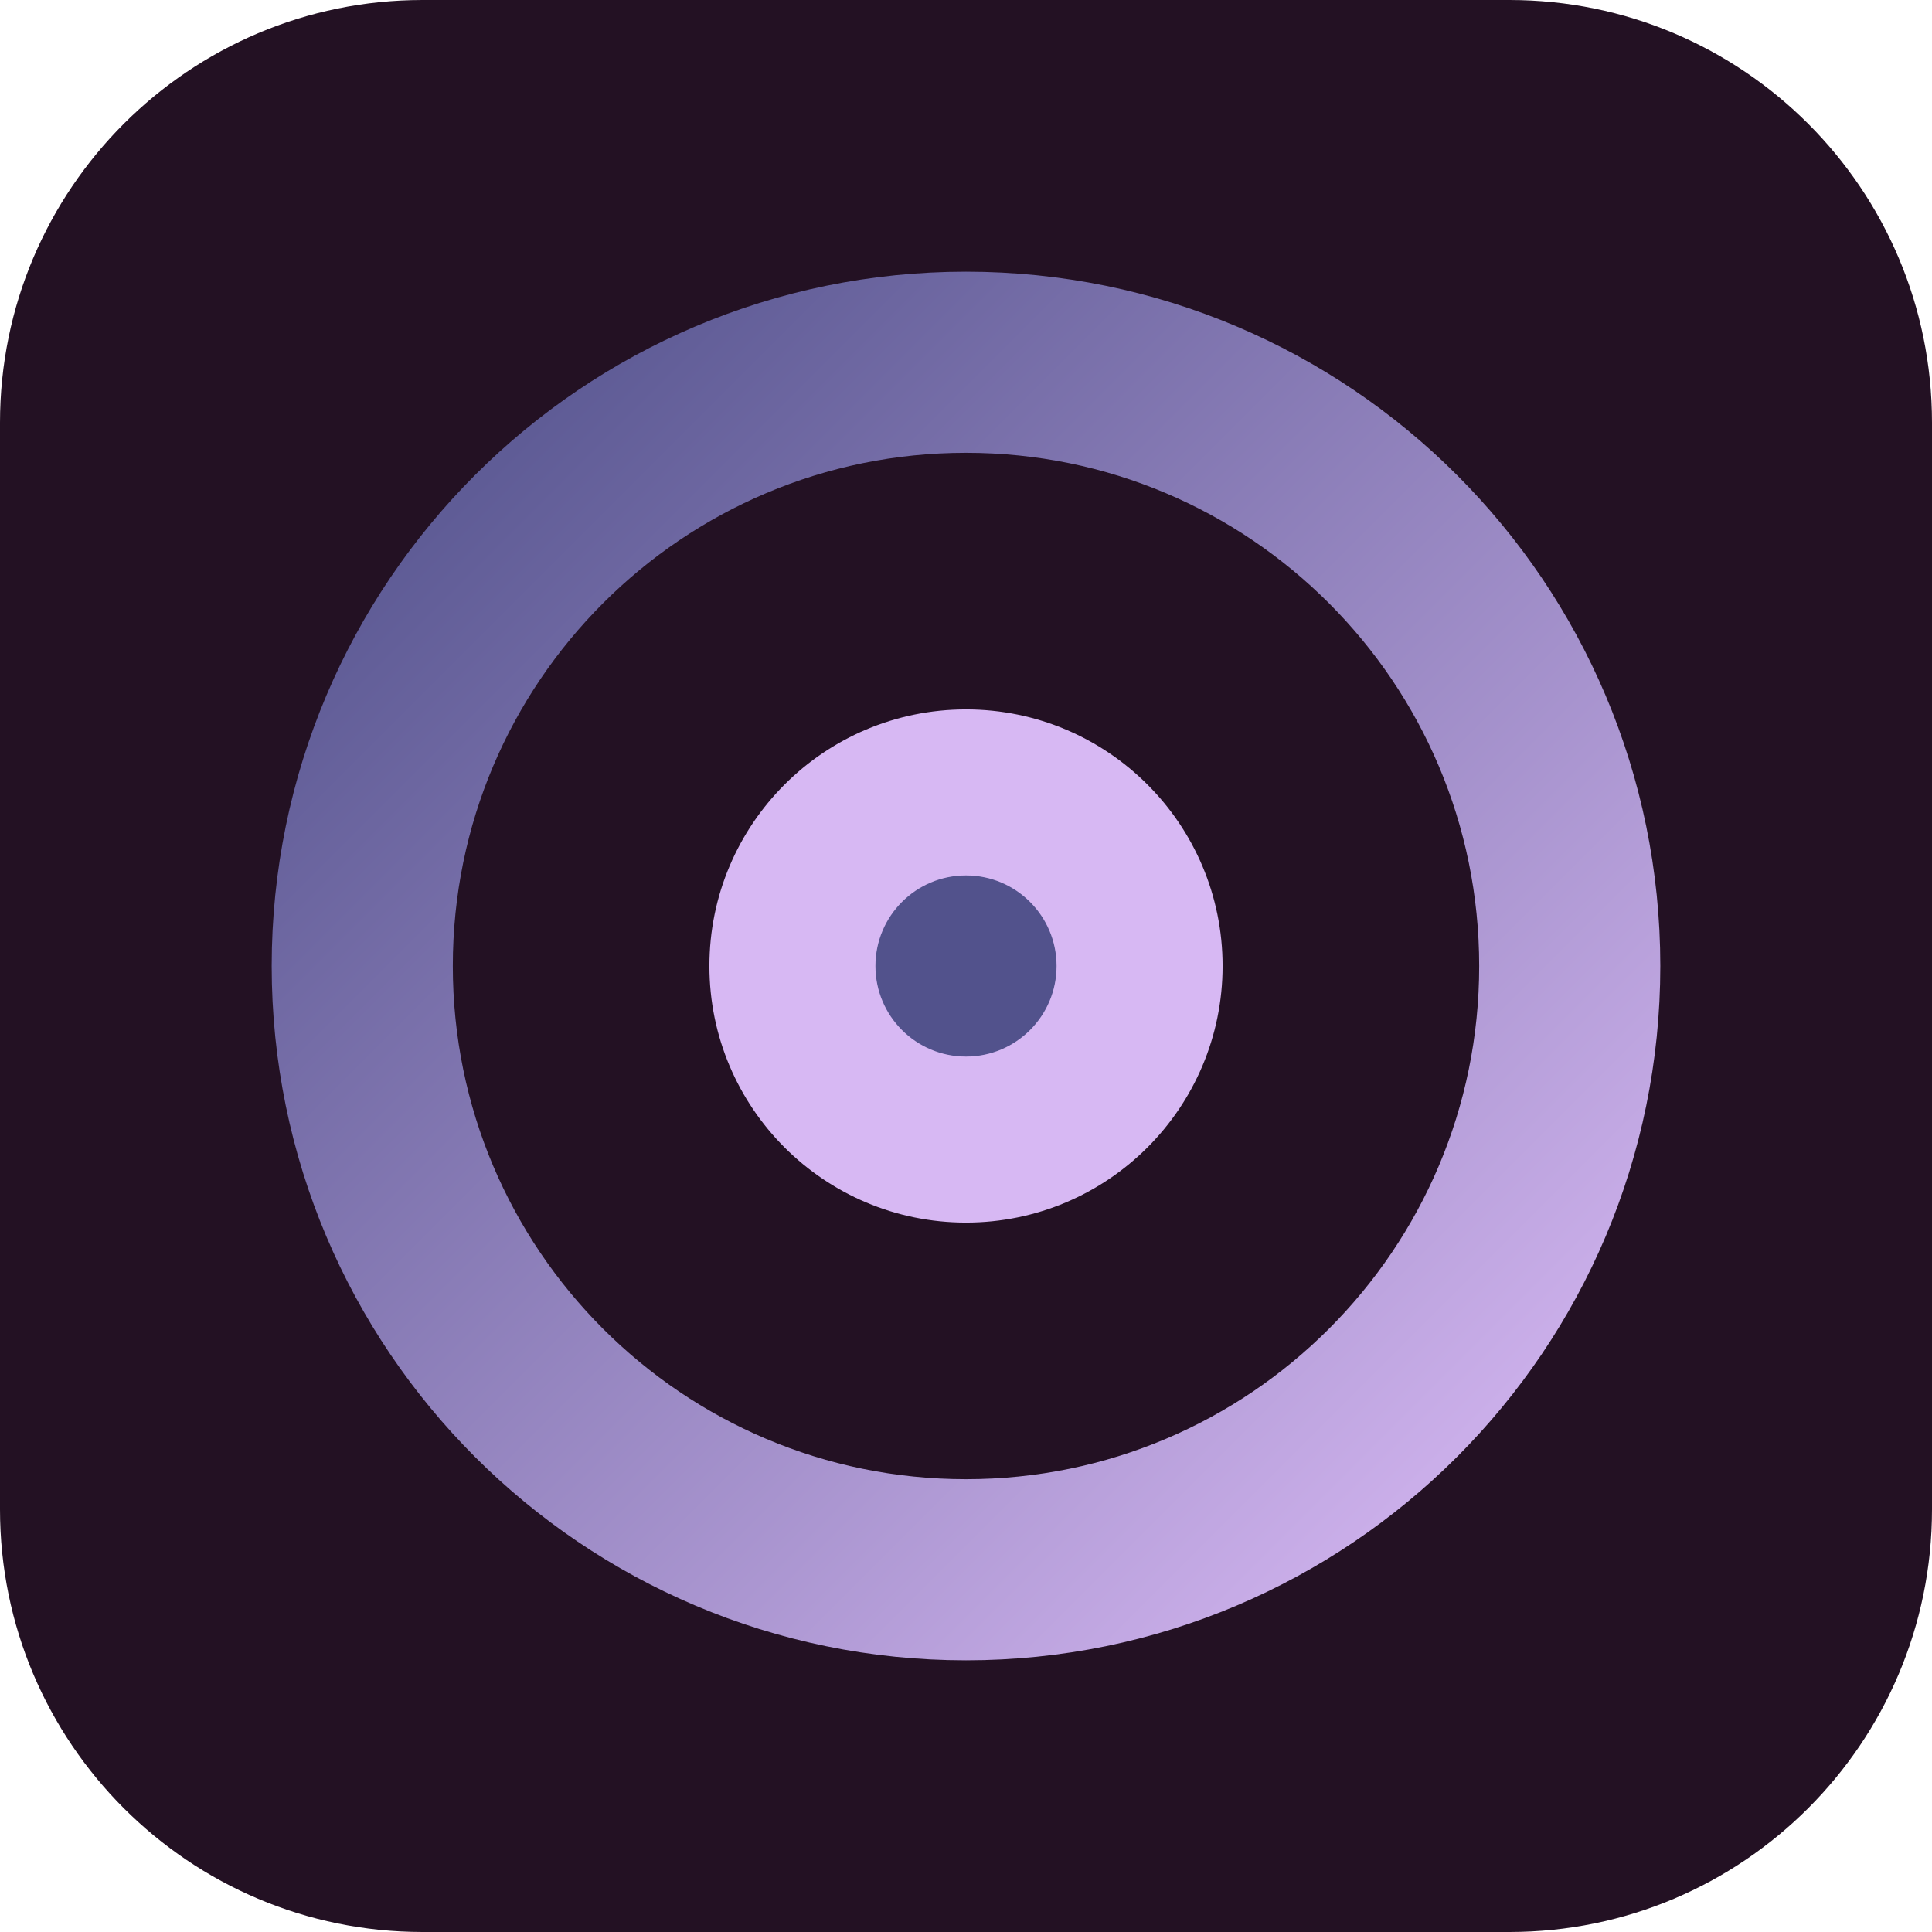
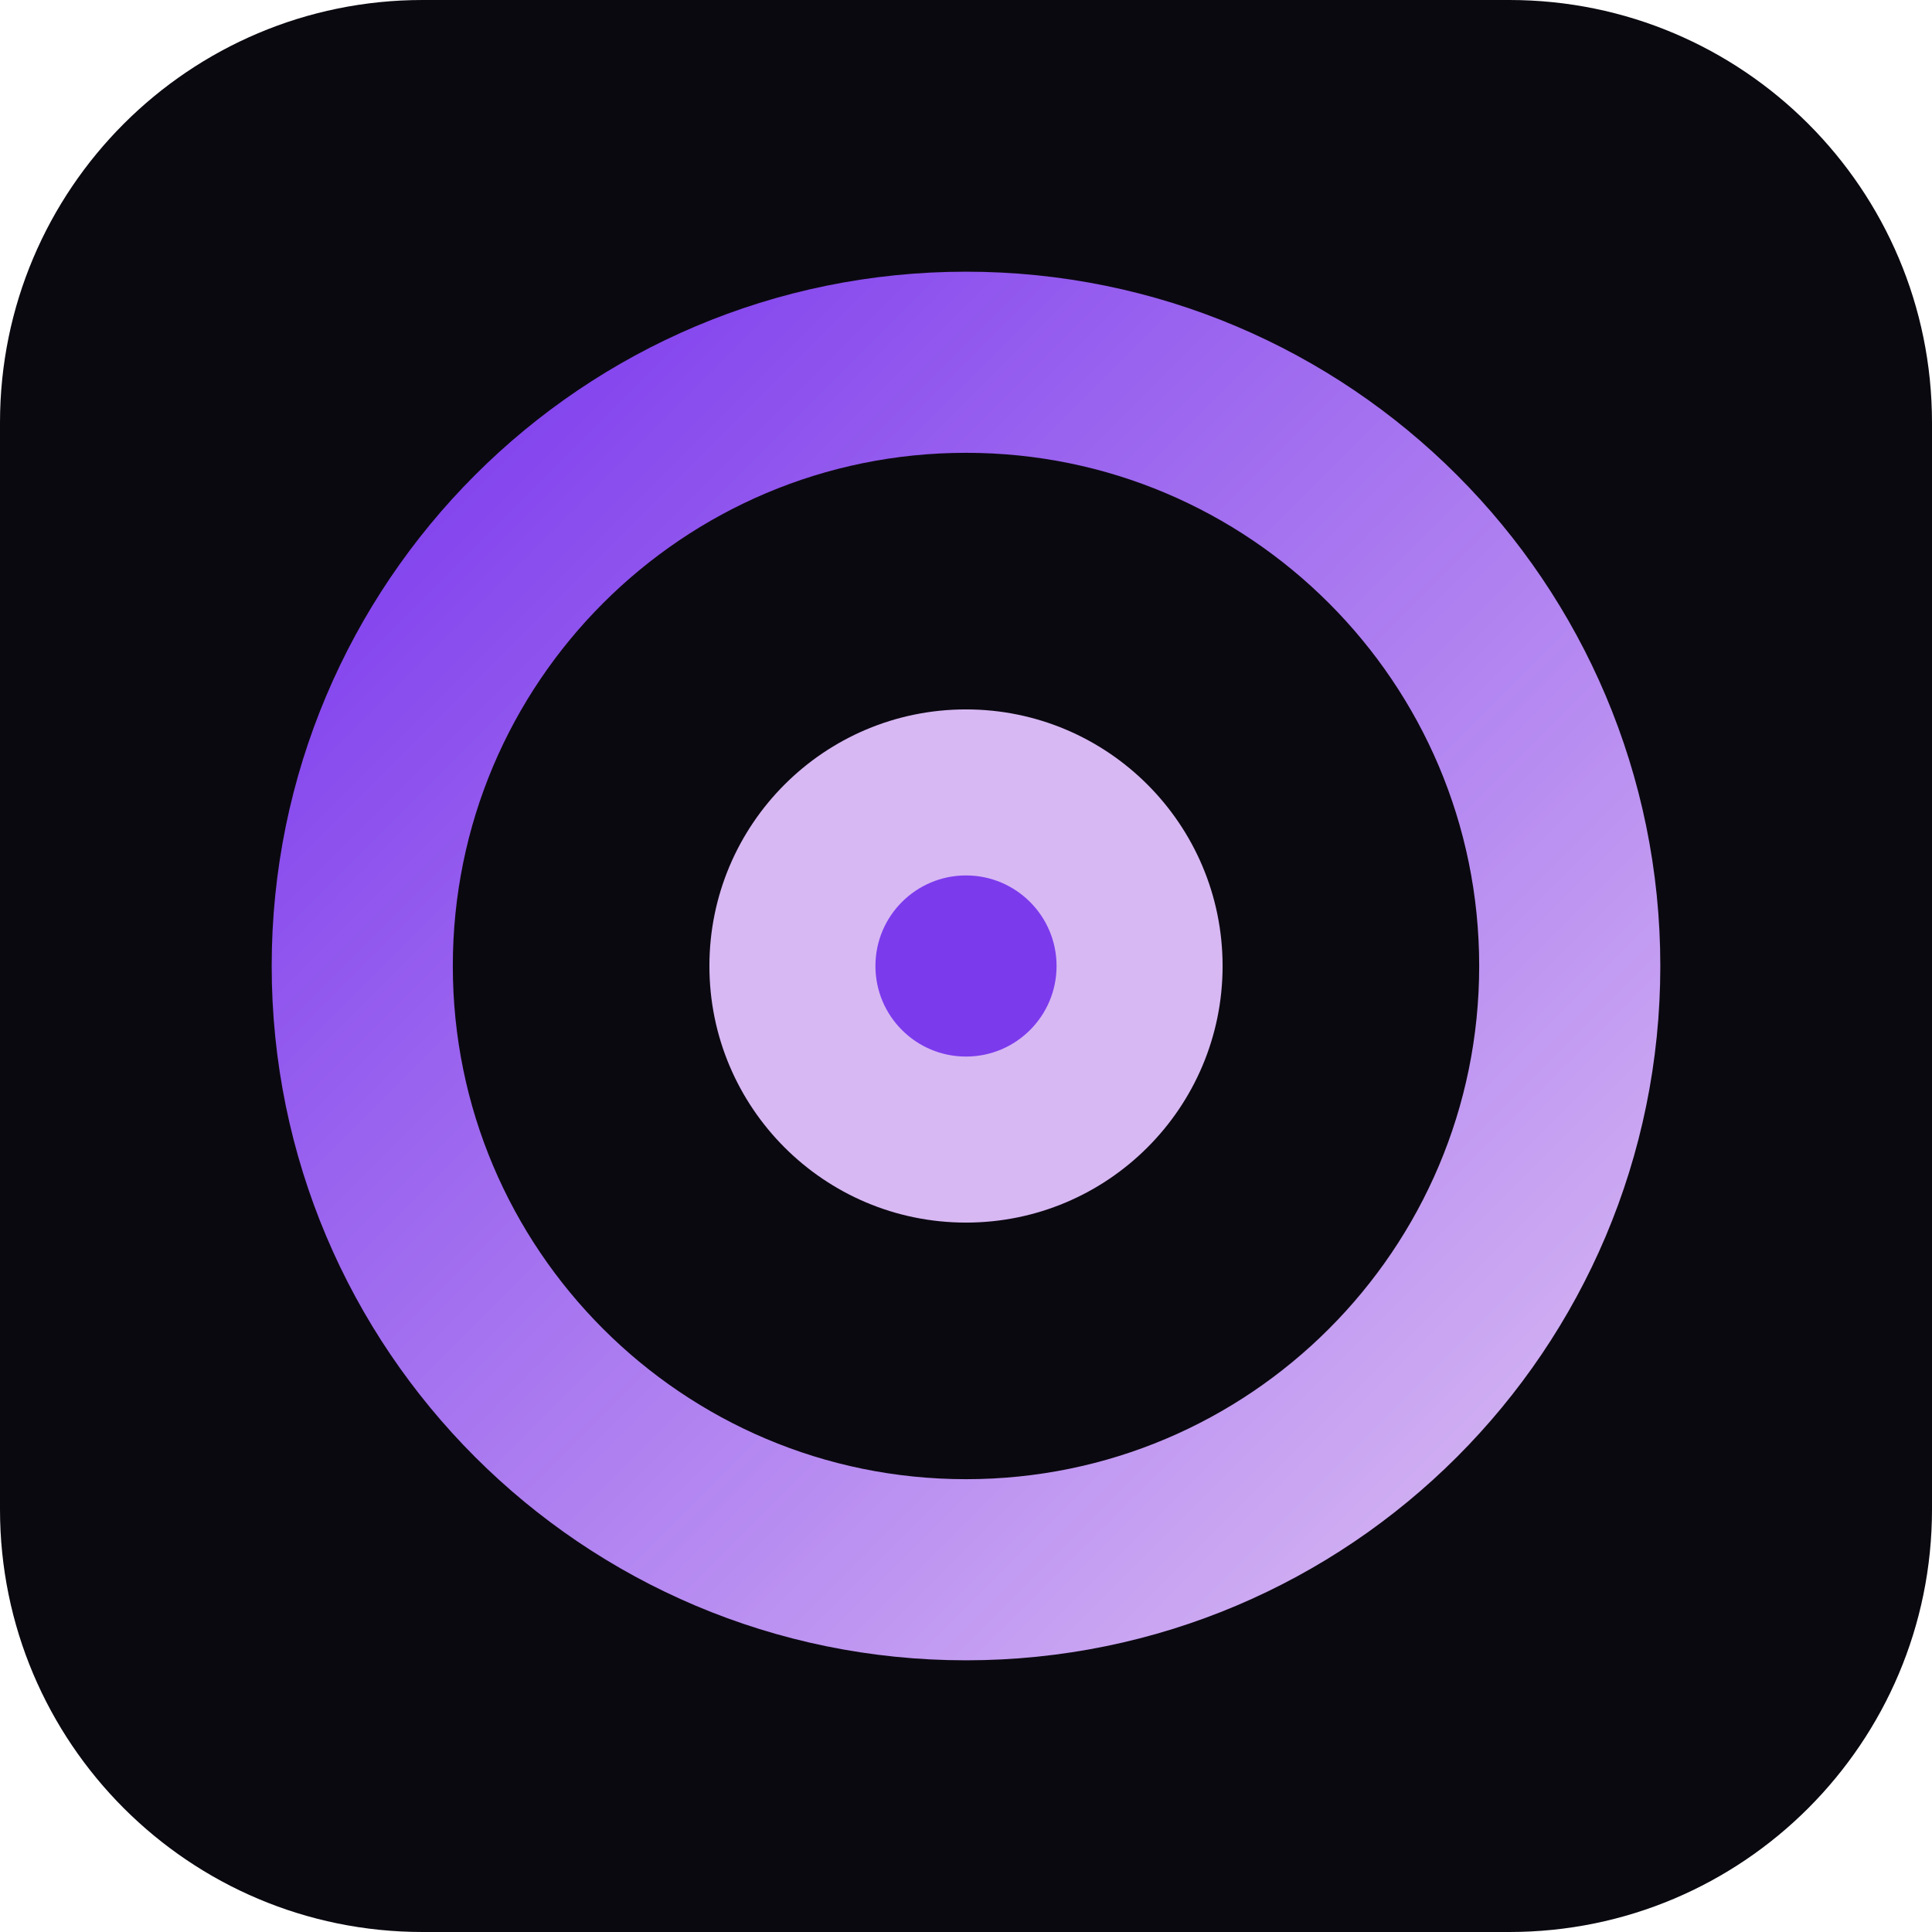
<svg xmlns="http://www.w3.org/2000/svg" viewBox="0 0 64 64" width="64" height="64">
  <defs>
    <linearGradient id="g" x1="0" y1="0" x2="1" y2="1">
-       <stop offset="0" stop-color="#52528C" />
+       <stop offset="0" stop-color="#7C3AED" />
      <stop offset="1" stop-color="#D7B8F3" />
    </linearGradient>
  </defs>
-   <rect width="64" height="64" rx="14" fill="#231123" />
+   <rect width="64" height="64" rx="14" fill="#0B0910" />
  <circle cx="32" cy="32" r="20" fill="none" stroke="url(#g)" stroke-width="6" />
  <circle cx="32" cy="32" r="8.5" fill="#D7B8F3" />
-   <circle cx="32" cy="32" r="3" fill="#52528C" />
+   <circle cx="32" cy="32" r="3" fill="#7C3AED" />
</svg>
